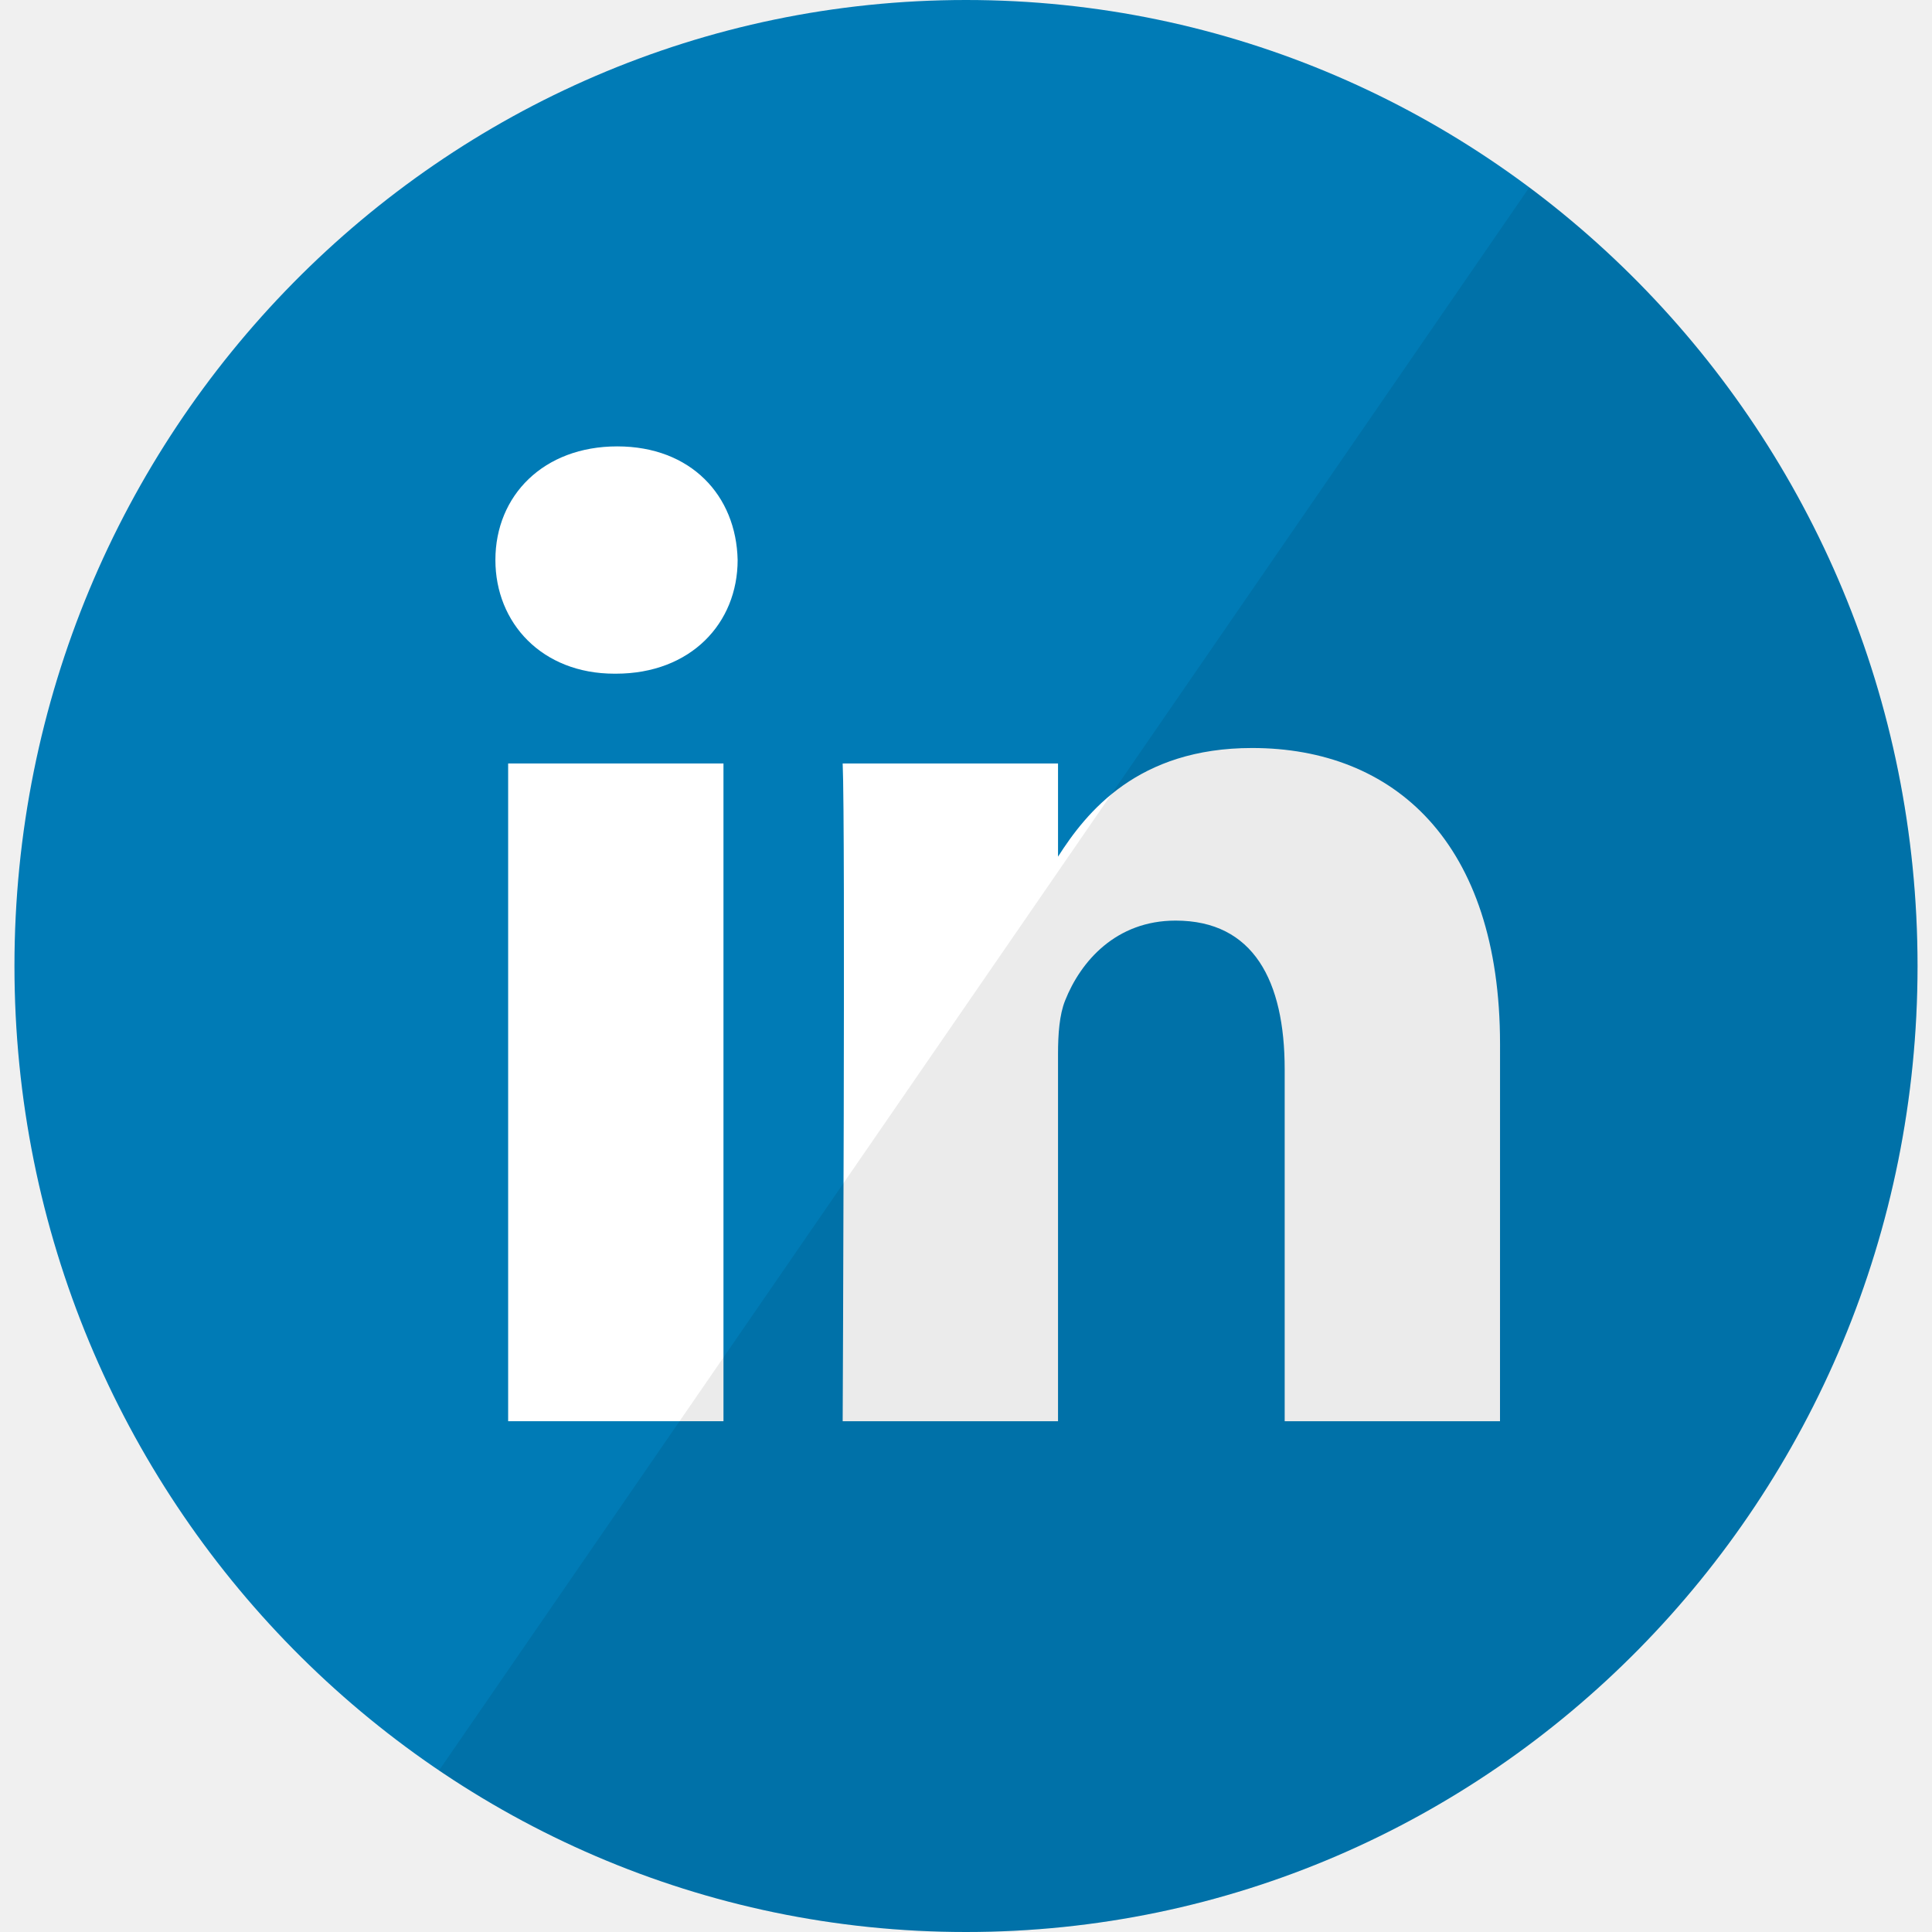
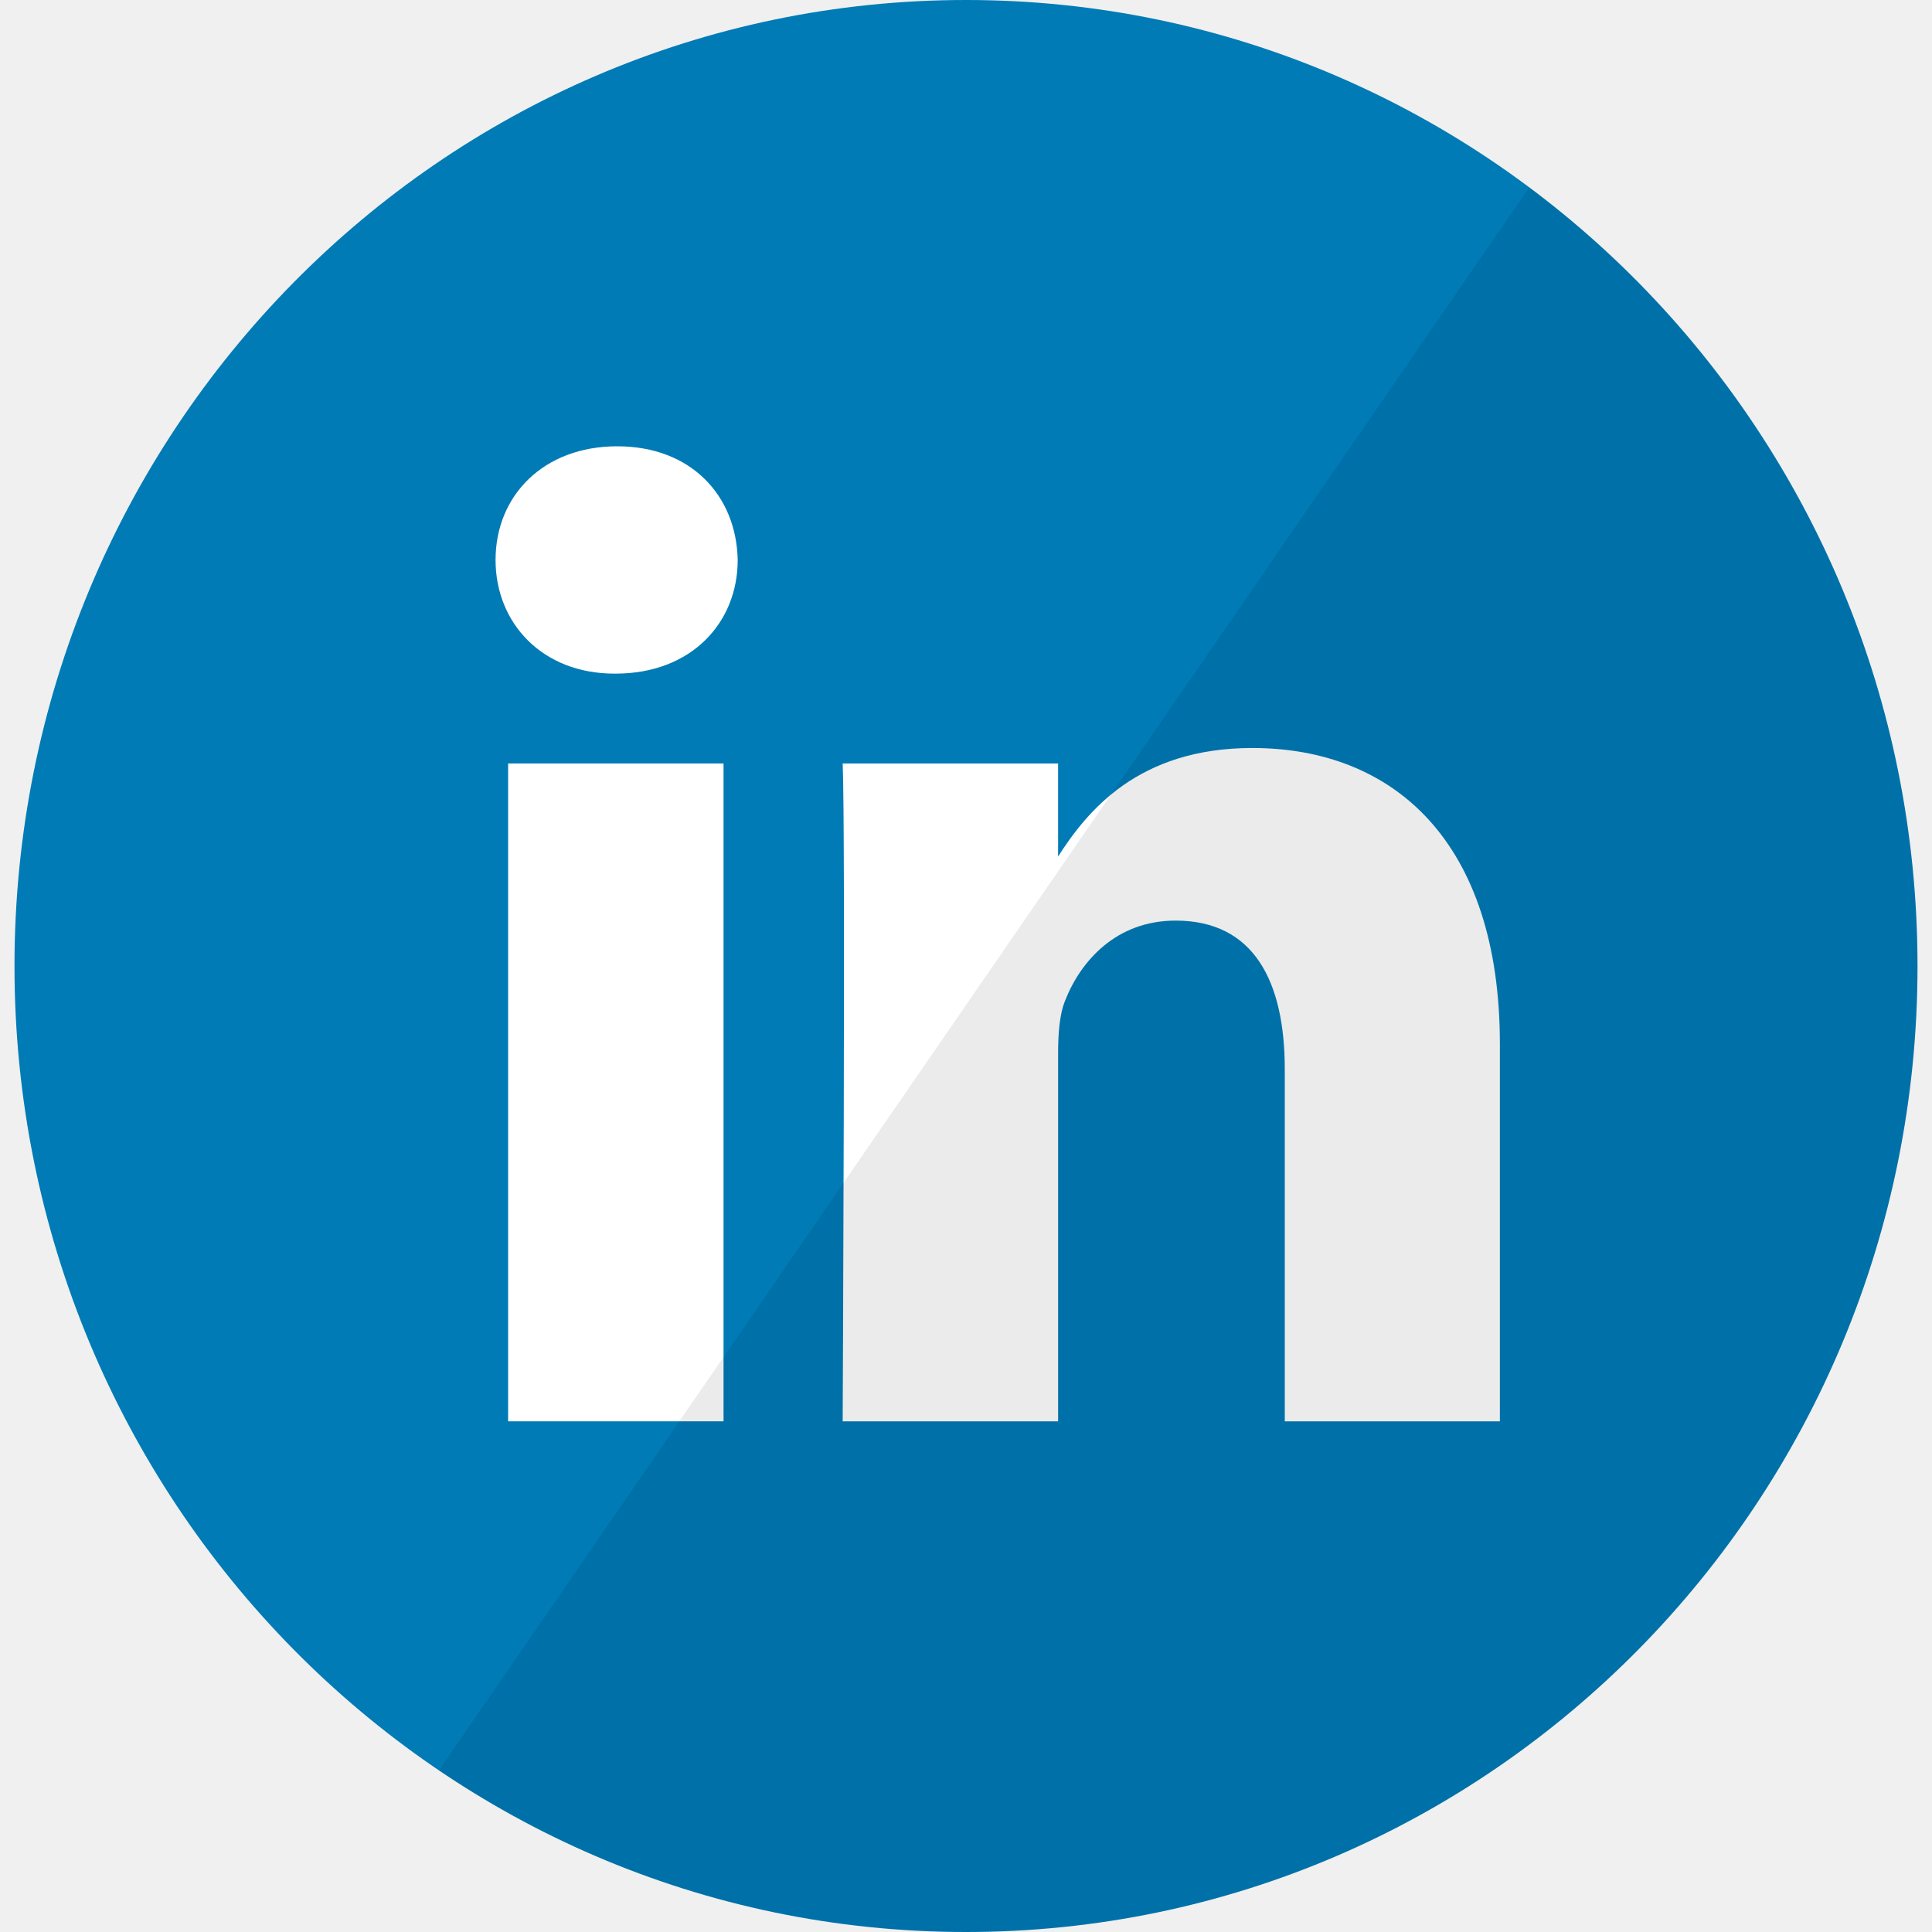
- <svg xmlns="http://www.w3.org/2000/svg" width="60px" height="60px" viewBox="0 0 60 60" version="1.1">
-   <description>Created with Sketch (http://www.bohemiancoding.com/sketch)</description>
-   <defs />
+ <svg xmlns="http://www.w3.org/2000/svg" width="60" height="60" viewBox="0" version="1.1">
+   <description>
+     Created with Sketch (http://www.bohemiancoding.com/sketch)
+   </description>
  <g id="Page-1" stroke="none" stroke-width="1" fill="none" fill-rule="evenodd">
    <g id="LinkedIN">
-       <g>
-         <path d="M0.449,30 C0.449,13.431 13.68,0 30,0 C46.32,0 59.551,13.431 59.551,30 C59.551,46.569 46.32,60 30,60 C13.68,60 0.449,46.569 0.449,30 Z M0.449,30" fill="#007BB6" />
-         <path d="M22.468,23.71 L15.781,23.71 L15.781,44.137 L22.468,44.137 L22.468,23.71 Z M22.468,23.71" id="Path" fill="#FFFFFF" />
-         <path d="M22.908,17.391 C22.865,15.388 21.456,13.863 19.169,13.863 C16.881,13.863 15.385,15.388 15.385,17.391 C15.385,19.352 16.837,20.922 19.082,20.922 L19.125,20.922 C21.456,20.922 22.908,19.352 22.908,17.391 Z M22.908,17.391" id="Path" fill="#FFFFFF" />
-         <path d="M46.585,32.425 C46.585,26.15 43.286,23.23 38.885,23.23 C35.335,23.23 33.745,25.213 32.858,26.604 L32.858,23.71 L26.17,23.71 C26.258,25.627 26.17,44.137 26.17,44.137 L32.858,44.137 L32.858,32.729 C32.858,32.119 32.901,31.51 33.078,31.073 C33.561,29.853 34.661,28.59 36.509,28.59 C38.93,28.59 39.897,30.463 39.897,33.208 L39.897,44.137 L46.584,44.137 L46.585,32.425 Z M46.585,32.425" id="Path" fill="#FFFFFF" />
-         <path d="M59.551,30 C59.551,46.569 46.32,60 30,60 C23.947,60 18.319,58.153 13.634,54.983 L47.494,5.819 C54.806,11.281 59.551,20.078 59.551,30 Z M59.551,30" id="reflec" fill-opacity="0.08" fill="#000000" />
-       </g>
+       <path d="M0.45 30C0.45 13.43 13.68 0 30 0 46.32 0 59.55 13.43 59.55 30 59.55 46.57 46.32 60 30 60 13.68 60 0.45 46.57 0.45 30ZM0.45 30" fill="#007BB6" />
+       <path d="M22.47 23.71L15.78 23.71 15.78 44.14 22.47 44.14 22.47 23.71ZM22.47 23.71" id="Path" fill="#FFFFFF" />
+       <path d="M22.91 17.39C22.87 15.39 21.46 13.86 19.17 13.86 16.88 13.86 15.39 15.39 15.39 17.39 15.39 19.35 16.84 20.92 19.08 20.92L19.12 20.92C21.46 20.92 22.91 19.35 22.91 17.39ZM22.91 17.39" id="Path" fill="#FFFFFF" />
+       <path d="M46.58 32.42C46.58 26.15 43.29 23.23 38.89 23.23 35.33 23.23 33.75 25.21 32.86 26.6L32.86 23.71 26.17 23.71C26.26 25.63 26.17 44.14 26.17 44.14L32.86 44.14 32.86 32.73C32.86 32.12 32.9 31.51 33.08 31.07 33.56 29.85 34.66 28.59 36.51 28.59 38.93 28.59 39.9 30.46 39.9 33.21L39.9 44.14 46.58 44.14 46.58 32.42ZM46.58 32.42" id="Path" fill="#FFFFFF" />
+       <path d="M59.55 30C59.55 46.57 46.32 60 30 60 23.95 60 18.32 58.15 13.63 54.98L47.49 5.82C54.81 11.28 59.55 20.08 59.55 30ZM59.55 30" id="reflec" fill-opacity="0.08" fill="#000000" />
    </g>
  </g>
</svg>
